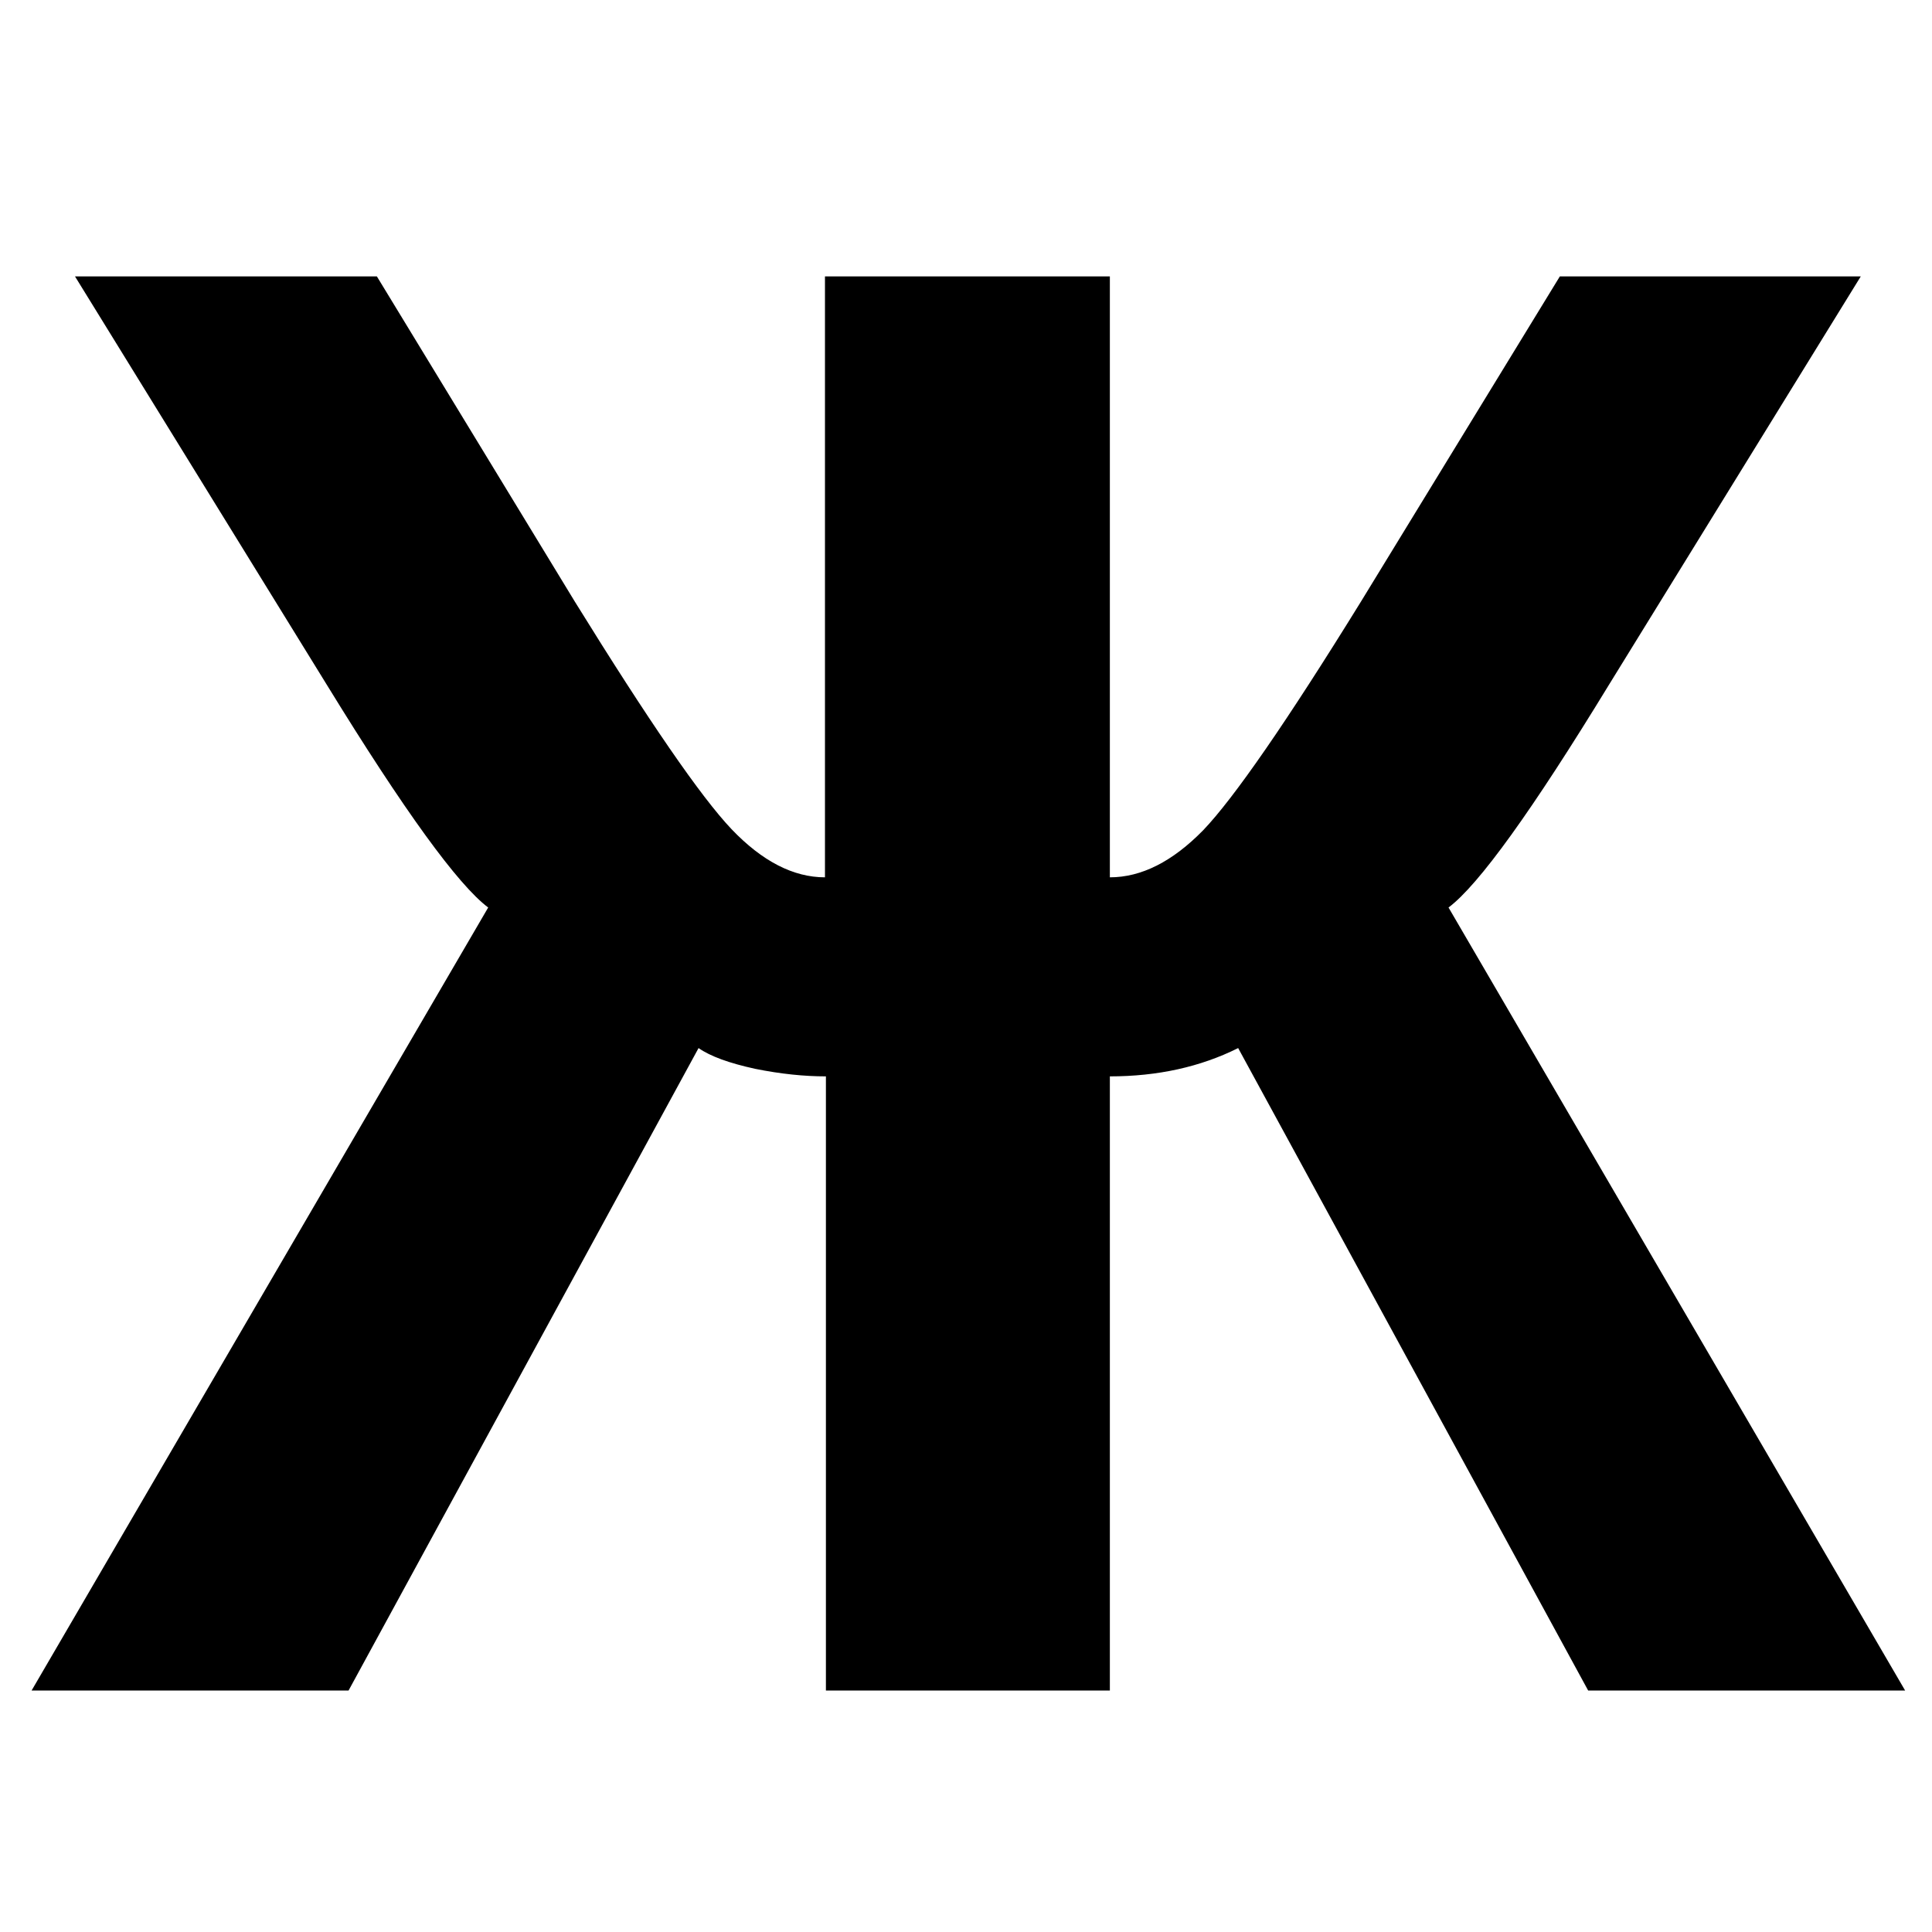
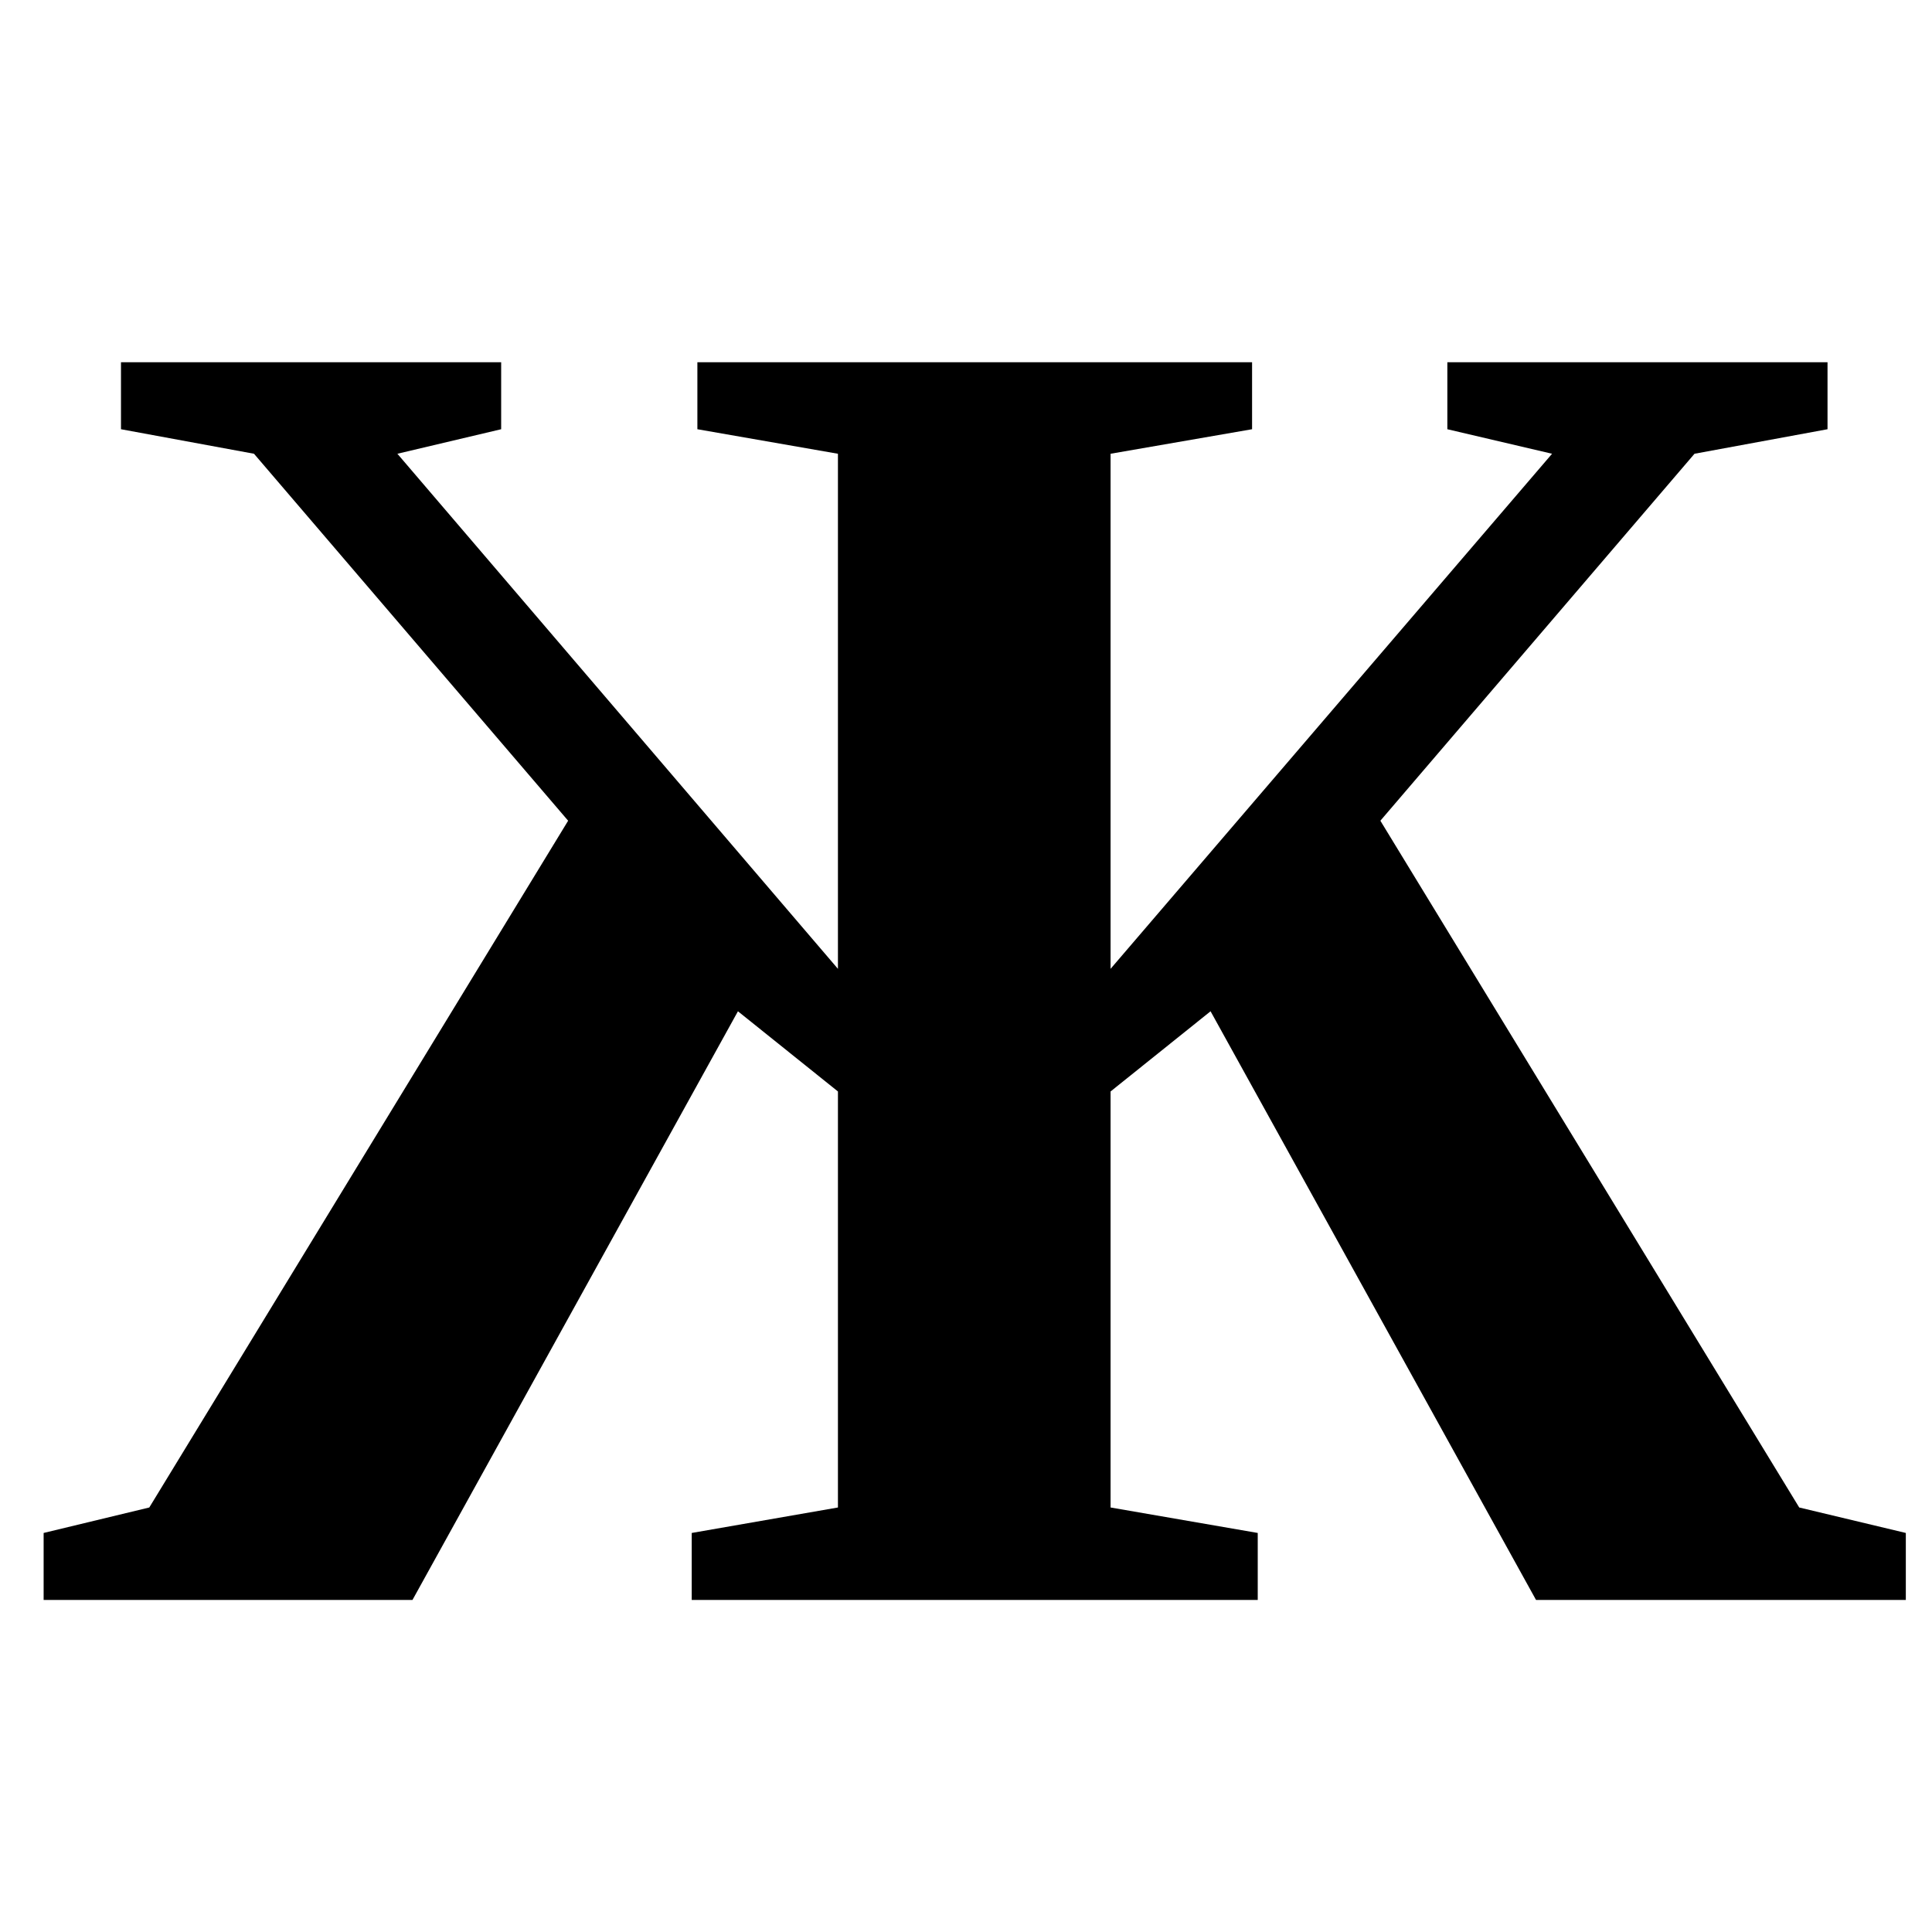
<svg xmlns="http://www.w3.org/2000/svg" version="1.1" width="32" height="32" viewBox="0 0 32 32" id="svg2">
  <defs id="defs76" />
-   <text xml:space="preserve" style="font-size:0.473px;font-style:normal;font-variant:normal;font-weight:normal;font-stretch:normal;line-height:125%;letter-spacing:0px;word-spacing:-0.773px;fill:#000000;fill-opacity:1;stroke:none;font-family:Arial;-inkscape-font-specification:Arial" x="0.618" y="28" id="text3055">
-     <tspan id="tspan3057" x="0.618" y="28" style="font-size:34.039px;font-weight:bold;-inkscape-font-specification:Arial Bold">Ж</tspan>
+   <text xml:space="preserve" style="font-size:0.435px;font-style:normal;font-variant:normal;font-weight:normal;font-stretch:normal;line-height:125%;letter-spacing:0px;word-spacing:-0.711px;fill:#000000;fill-opacity:1;stroke:none;font-family:Arial;-inkscape-font-specification:Arial" x="0.659" y="26.5" id="text3055">
+     <tspan id="tspan3057" x="0.659" y="26.5" style="font-size:31.315px;font-weight:bold;font-family:Times New Roman;-inkscape-font-specification:Times New Roman">Ж</tspan>
  </text>
</svg>
